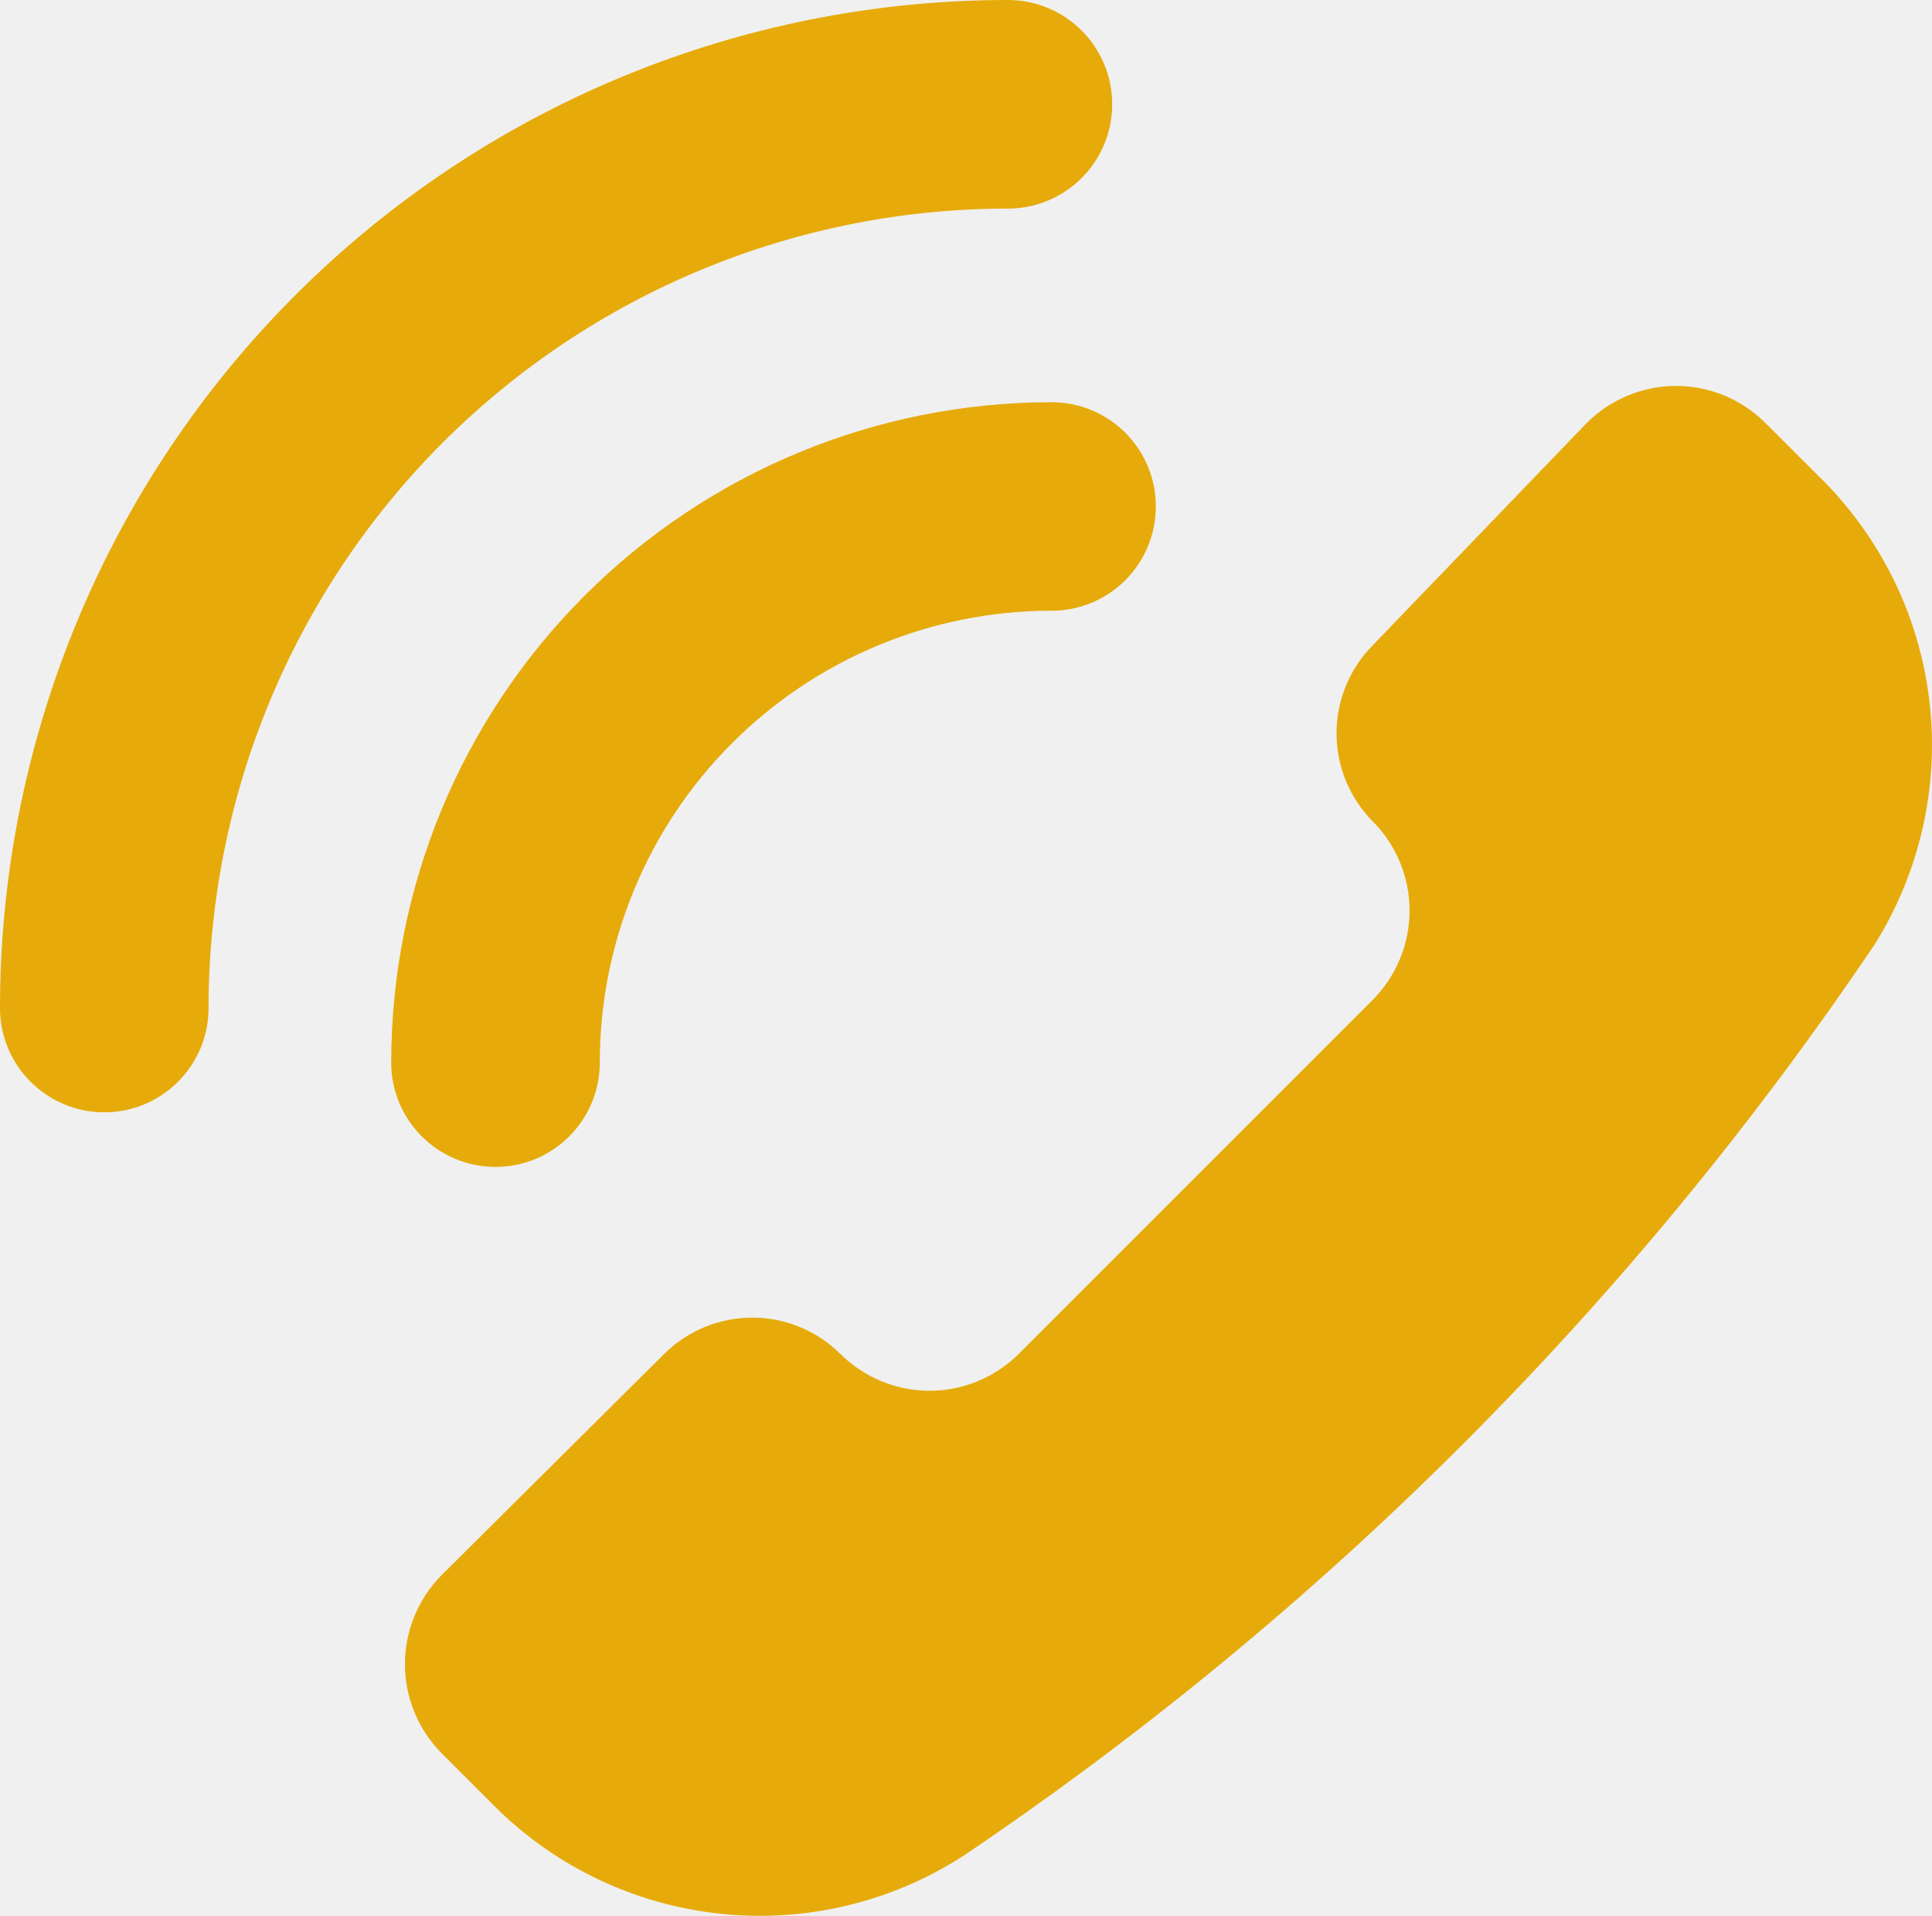
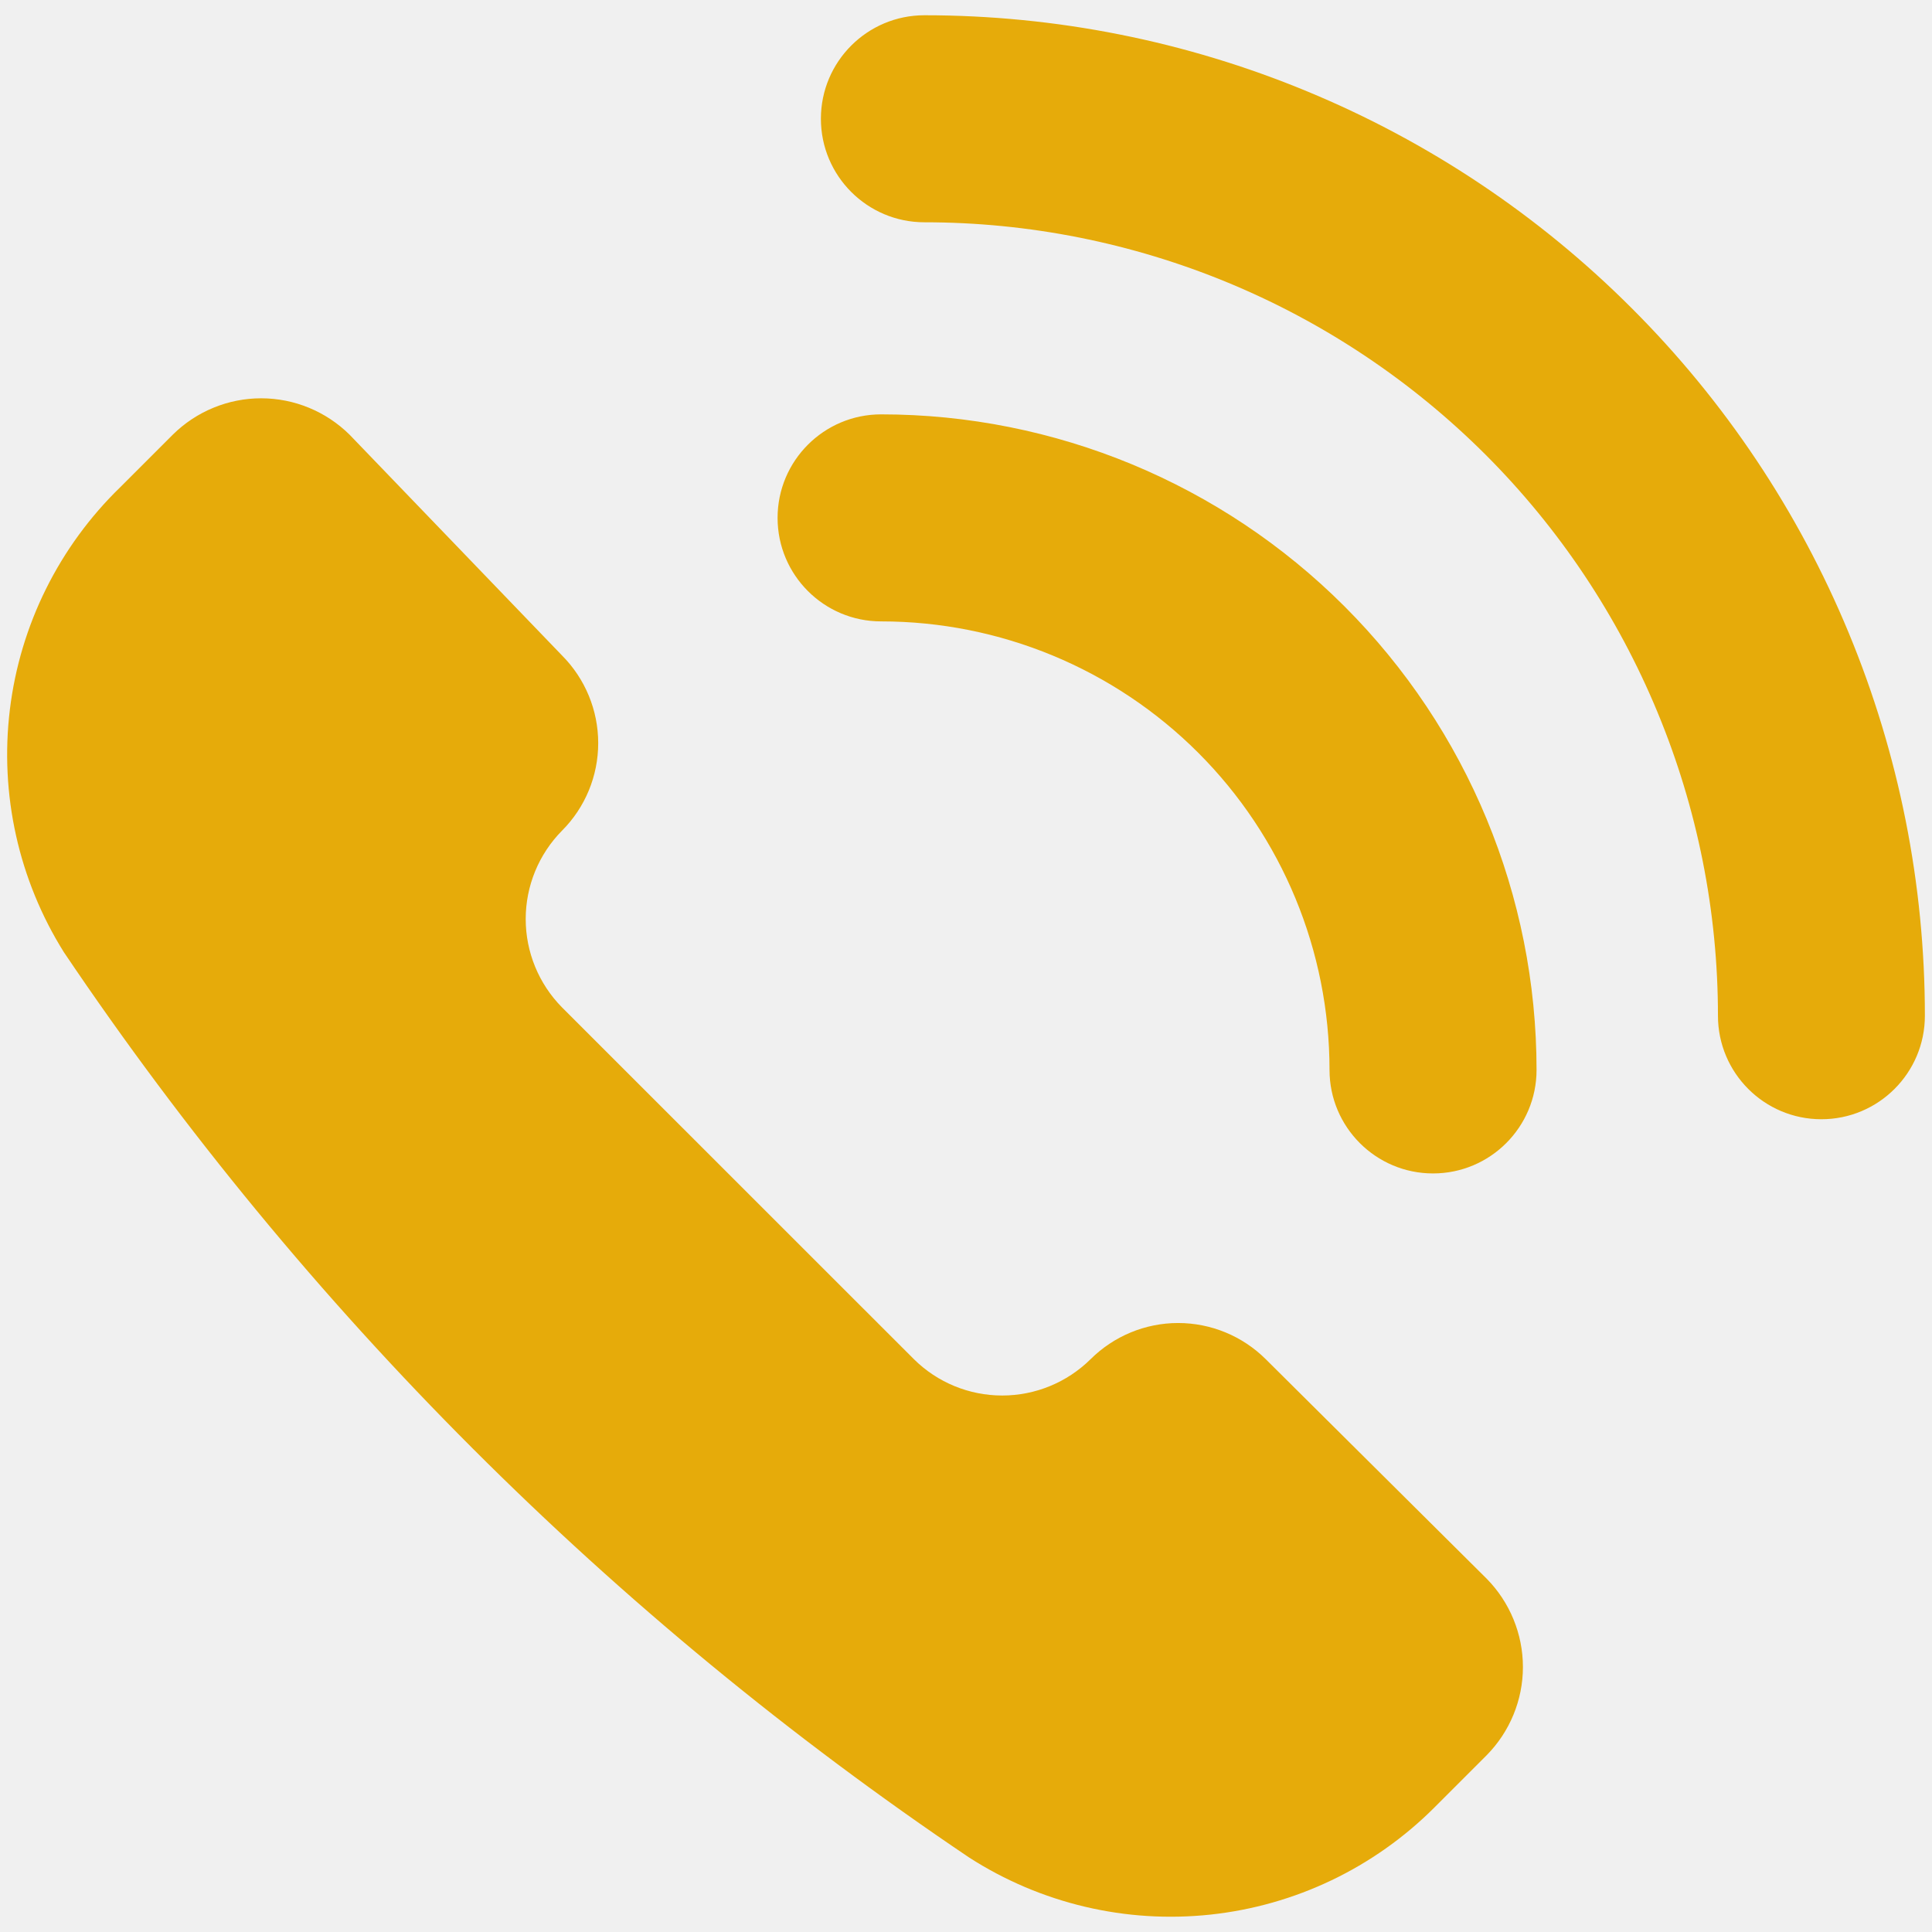
- <svg xmlns="http://www.w3.org/2000/svg" preserveAspectRatio="none" overflow="visible" style="display: block;" width="18.86" height="18.7" viewBox="0 0 18.86 18.7" fill="none">
-   <g id="phone-ringing-1--android-phone-mobile-device-smartphone-iphone-ringing-incoming-call">
-     <path id="Union" d="M10.857 1.018C10.857 0.456 10.401 0 9.839 0C8.547 0 7.268 0.255 6.074 0.749C4.88 1.243 3.796 1.968 2.882 2.882C1.968 3.796 1.243 4.88 0.749 6.074C0.255 7.268 0 8.547 0 9.839C0 10.401 0.456 10.857 1.018 10.857C1.58 10.857 2.036 10.401 2.036 9.839C2.036 8.815 2.238 7.8 2.63 6.853C3.022 5.906 3.597 5.046 4.321 4.321C5.046 3.597 5.906 3.022 6.853 2.63C7.8 2.238 8.815 2.036 9.839 2.036C10.401 2.036 10.857 1.58 10.857 1.018ZM9.4 18.117C8.696 18.57 7.859 18.768 7.027 18.679C6.195 18.59 5.418 18.22 4.826 17.628L4.31 17.112C4.082 16.881 3.953 16.569 3.953 16.244C3.953 15.918 4.082 15.607 4.31 15.375L6.482 13.217C6.711 12.989 7.021 12.861 7.344 12.861C7.667 12.861 7.977 12.989 8.205 13.217C8.437 13.446 8.749 13.575 9.074 13.575C9.399 13.575 9.711 13.446 9.943 13.217L13.403 9.757C13.632 9.525 13.76 9.213 13.76 8.888C13.76 8.563 13.632 8.251 13.403 8.02C13.175 7.791 13.047 7.481 13.047 7.158C13.047 6.835 13.175 6.525 13.403 6.296L15.493 4.125C15.725 3.896 16.037 3.767 16.362 3.767C16.687 3.767 16.999 3.896 17.23 4.125L17.746 4.64C18.348 5.224 18.732 5.996 18.833 6.829C18.934 7.661 18.747 8.503 18.303 9.214C15.936 12.727 12.913 15.75 9.4 18.117ZM10.265 3.926C10.828 3.926 11.283 4.381 11.283 4.943C11.283 5.506 10.828 5.961 10.265 5.961C9.096 5.961 7.974 6.426 7.147 7.253C6.319 8.08 5.855 9.202 5.855 10.372C5.855 10.934 5.399 11.39 4.837 11.39C4.275 11.39 3.819 10.934 3.819 10.372C3.819 8.662 4.498 7.023 5.707 5.814C6.916 4.605 8.556 3.926 10.265 3.926Z" fill-rule="evenodd" clip-rule="evenodd" fill="#E6AB0A" />
+ <svg xmlns="http://www.w3.org/2000/svg" width="19" height="19" viewBox="0 0 19 19" fill="none">
+   <g clip-path="url(#clip0_1_85)">
+     <path d="M8.073 1.168C8.073 0.606 8.529 0.15 9.091 0.15C10.383 0.15 11.662 0.404 12.856 0.899C14.05 1.393 15.135 2.118 16.048 3.032C16.962 3.945 17.687 5.03 18.181 6.224C18.676 7.418 18.93 8.697 18.93 9.989C18.93 10.551 18.474 11.007 17.912 11.007C17.35 11.007 16.895 10.551 16.895 9.989C16.895 8.964 16.693 7.95 16.3 7.003C15.908 6.056 15.334 5.196 14.609 4.471C13.884 3.747 13.024 3.172 12.077 2.78C11.13 2.388 10.116 2.186 9.091 2.186C8.529 2.186 8.073 1.73 8.073 1.168ZM9.53 18.267C10.234 18.72 11.071 18.918 11.903 18.829C12.736 18.74 13.512 18.369 14.104 17.778L14.62 17.262C14.848 17.031 14.977 16.719 14.977 16.394C14.977 16.069 14.848 15.756 14.62 15.525L12.448 13.367C12.219 13.139 11.909 13.011 11.586 13.011C11.264 13.011 10.954 13.139 10.725 13.367C10.493 13.596 10.181 13.724 9.856 13.724C9.531 13.724 9.219 13.596 8.988 13.367L5.527 9.907C5.298 9.675 5.17 9.363 5.17 9.038C5.17 8.713 5.298 8.401 5.527 8.169C5.755 7.941 5.883 7.631 5.883 7.308C5.883 6.985 5.755 6.675 5.527 6.446L3.437 4.274C3.206 4.046 2.894 3.917 2.568 3.917C2.243 3.917 1.931 4.046 1.7 4.274L1.184 4.79C0.582 5.374 0.198 6.146 0.097 6.979C-0.004 7.811 0.183 8.653 0.628 9.364C2.994 12.877 6.017 15.9 9.53 18.267ZM8.665 4.075C8.103 4.075 7.647 4.531 7.647 5.093C7.647 5.655 8.103 6.111 8.665 6.111C9.835 6.111 10.957 6.576 11.784 7.403C12.611 8.23 13.075 9.352 13.075 10.522C13.075 11.084 13.531 11.54 14.093 11.54C14.655 11.54 15.111 11.084 15.111 10.522C15.111 8.812 14.432 7.173 13.223 5.964C12.014 4.755 10.374 4.075 8.665 4.075Z" fill-rule="evenodd" clip-rule="evenodd" fill="#E6AB0A" />
  </g>
+   <defs>
+     <clipPath id="clip0_1_85">
+       <rect width="19" height="19" fill="white" transform="matrix(-1 0 0 1 19 0)" />
+     </clipPath>
+   </defs>
</svg>
